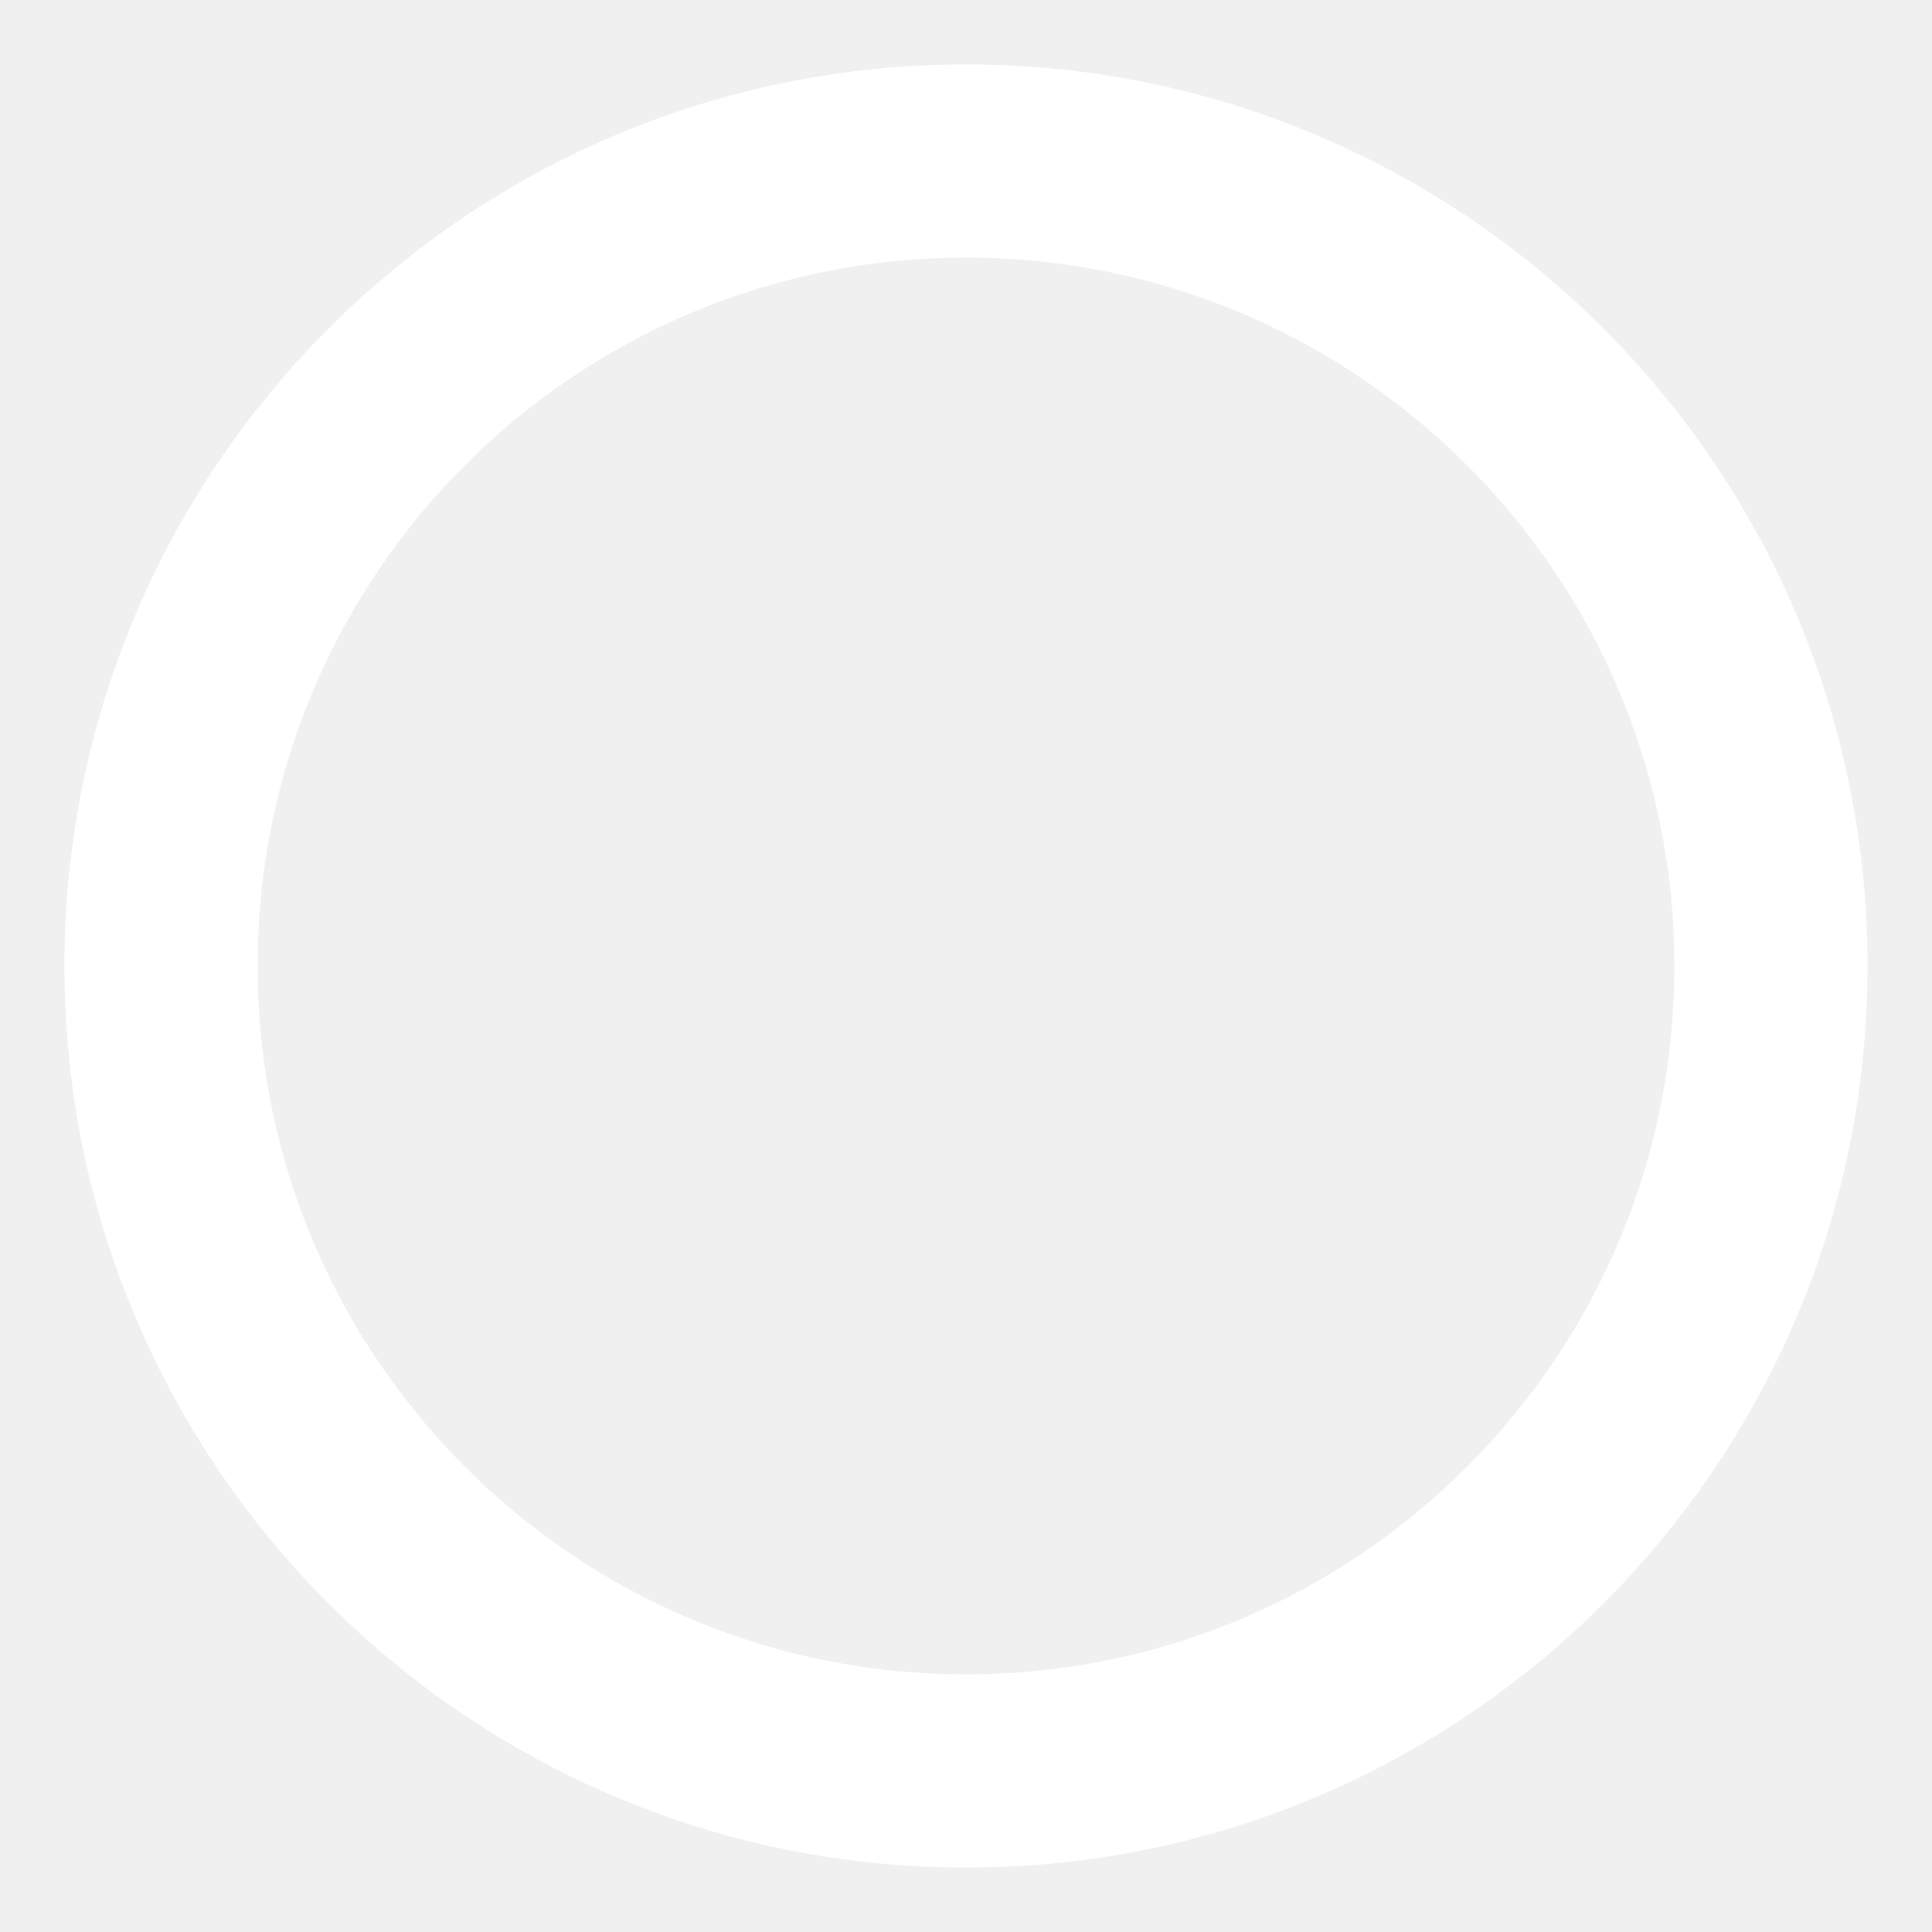
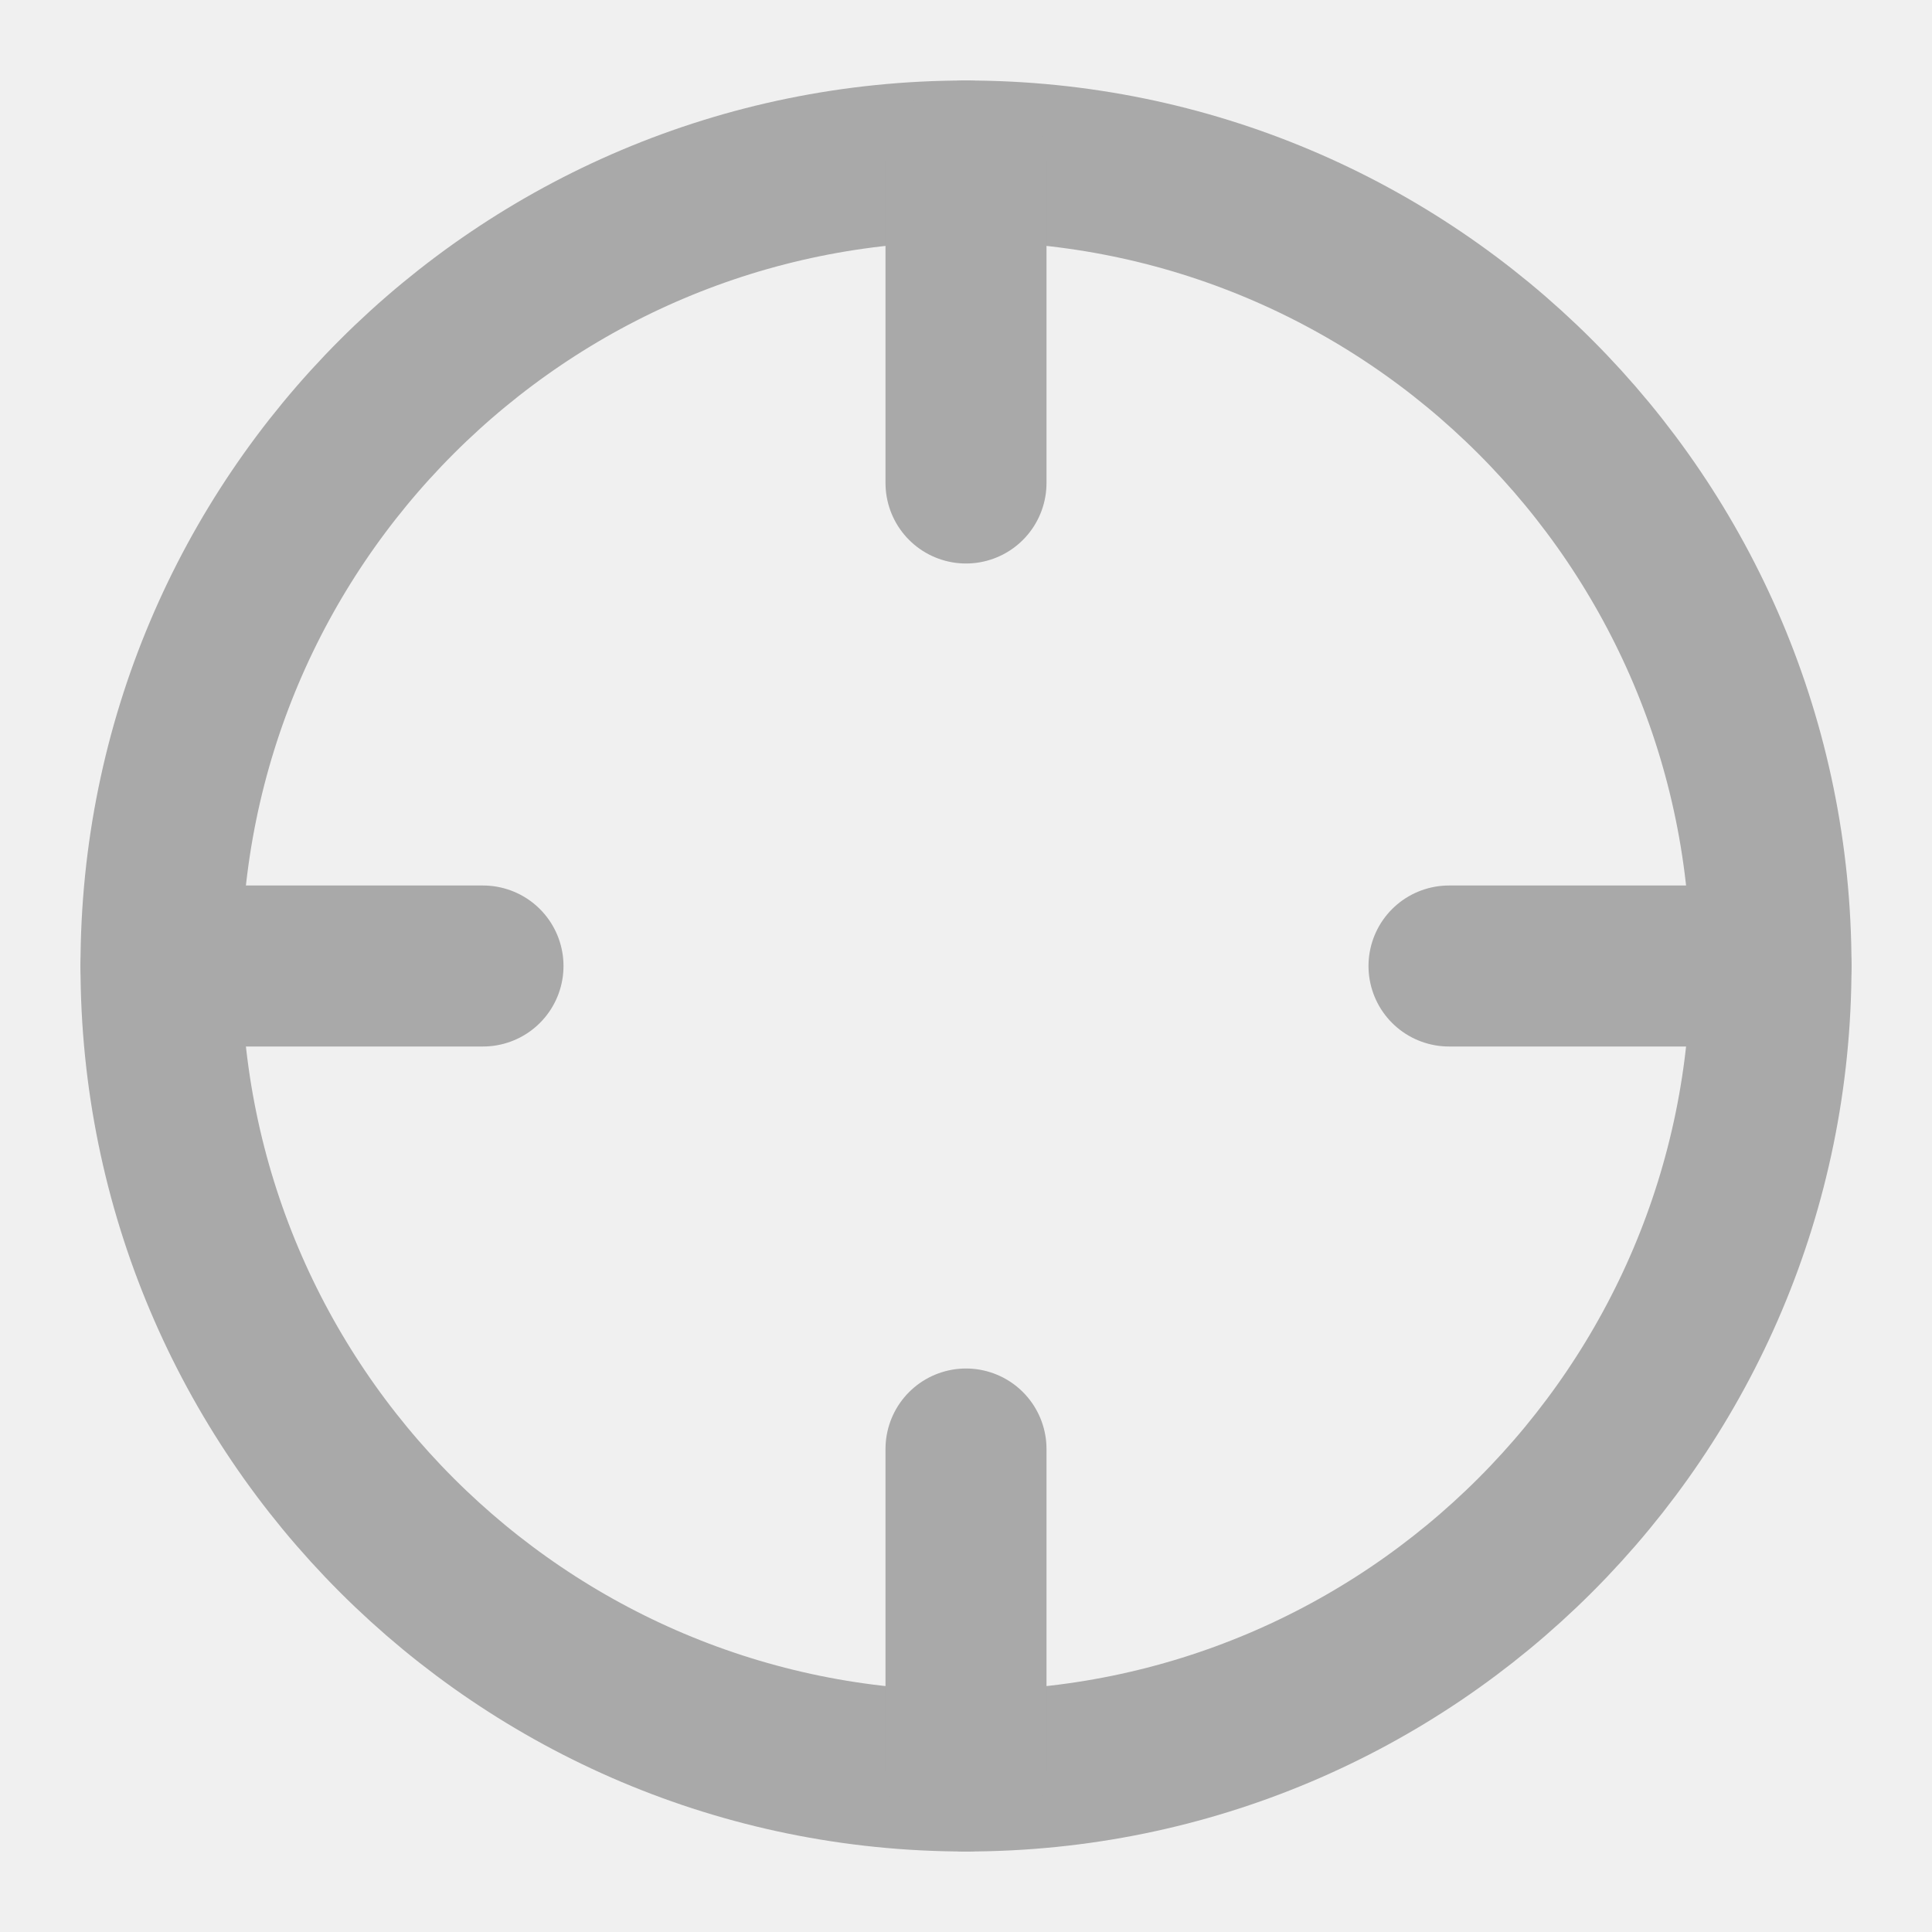
- <svg xmlns="http://www.w3.org/2000/svg" width="20" height="20" viewBox="0 0 20 20" fill="none">
-   <path d="M10 18.333C14.602 18.333 18.333 14.602 18.333 10C18.333 5.398 14.602 1.667 10 1.667C5.398 1.667 1.667 5.398 1.667 10C1.667 14.602 5.398 18.333 10 18.333Z" stroke="white" stroke-width="2" stroke-linecap="round" stroke-linejoin="round" />
+ <svg xmlns="http://www.w3.org/2000/svg" width="24" height="24" viewBox="0 0 24 24" fill="none">
+   <path d="M12 22C17.523 22 22 17.523 22 12C22 6.477 17.523 2 12 2C6.477 2 2 6.477 2 12C2 17.523 6.477 22 12 22Z" stroke="#A9A9A9" stroke-width="2" stroke-linecap="round" stroke-linejoin="round" />
+   <path d="M22 12H18" stroke="#A9A9A9" stroke-width="2" stroke-linecap="round" stroke-linejoin="round" />
+   <path d="M6 12H2" stroke="#A9A9A9" stroke-width="2" stroke-linecap="round" stroke-linejoin="round" />
+   <path d="M12 6V2" stroke="#A9A9A9" stroke-width="2" stroke-linecap="round" stroke-linejoin="round" />
+   <path d="M12 22V18" stroke="#A9A9A9" stroke-width="2" stroke-linecap="round" stroke-linejoin="round" />
</svg>
